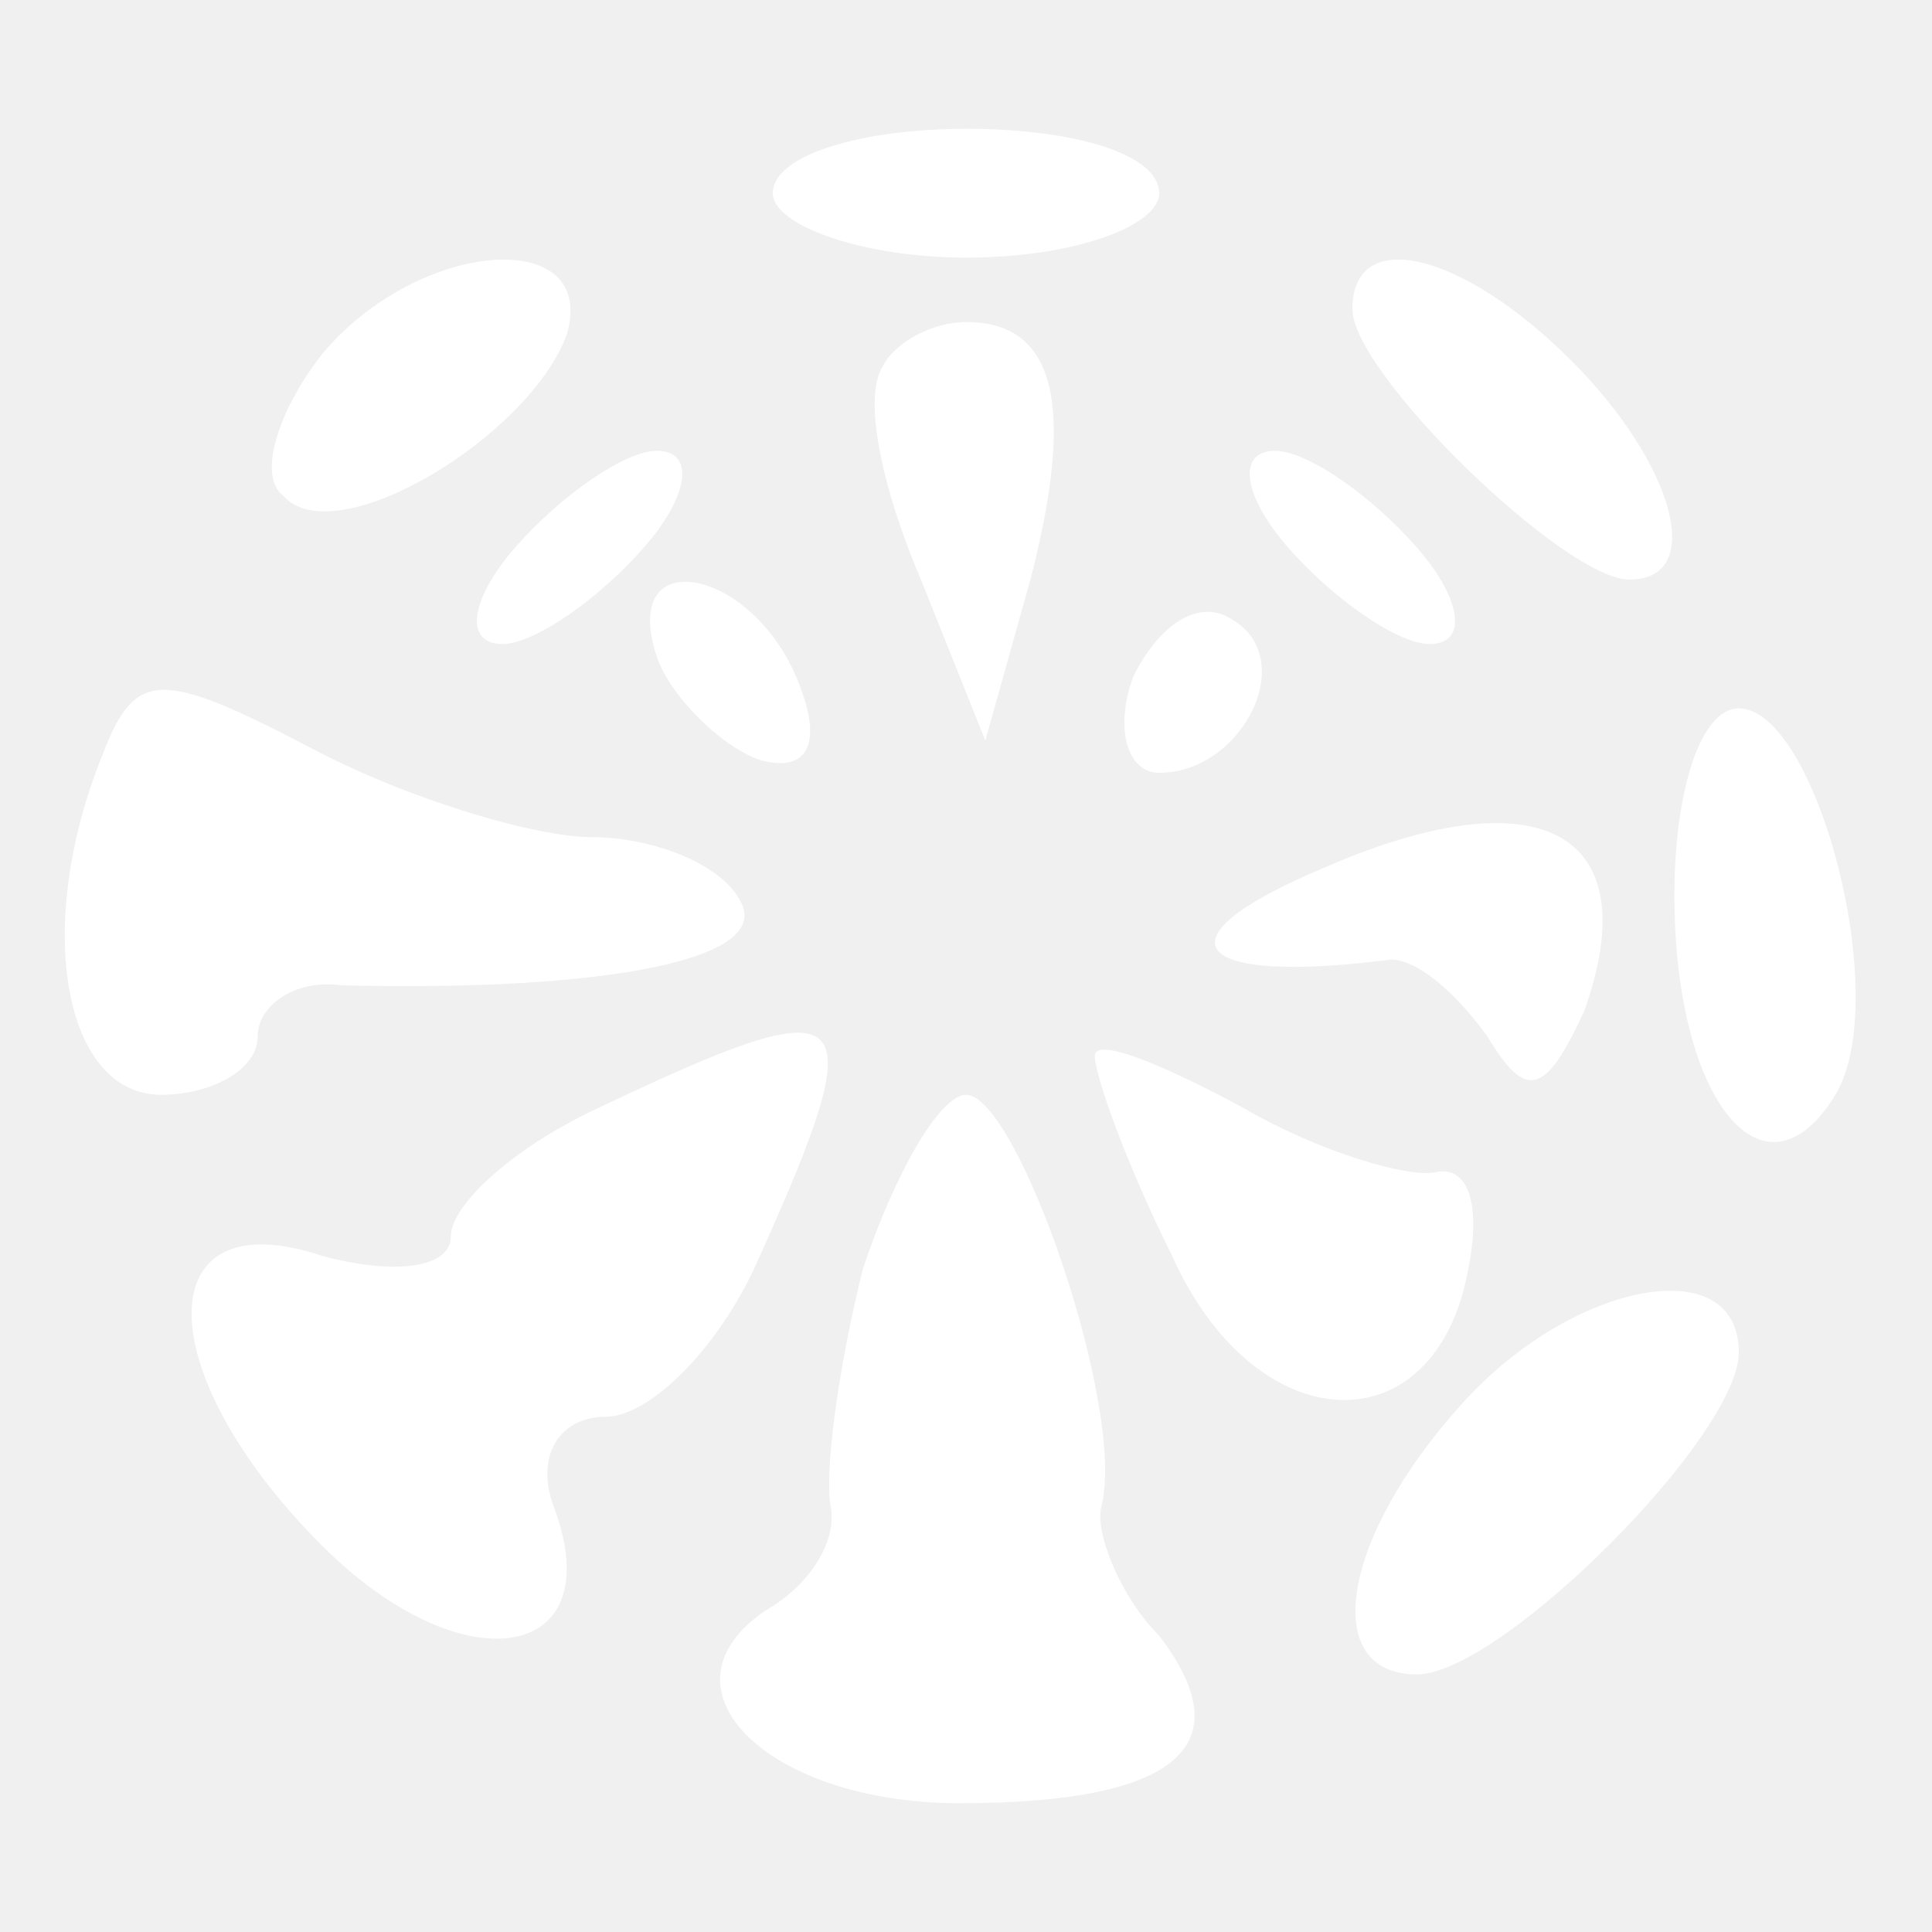
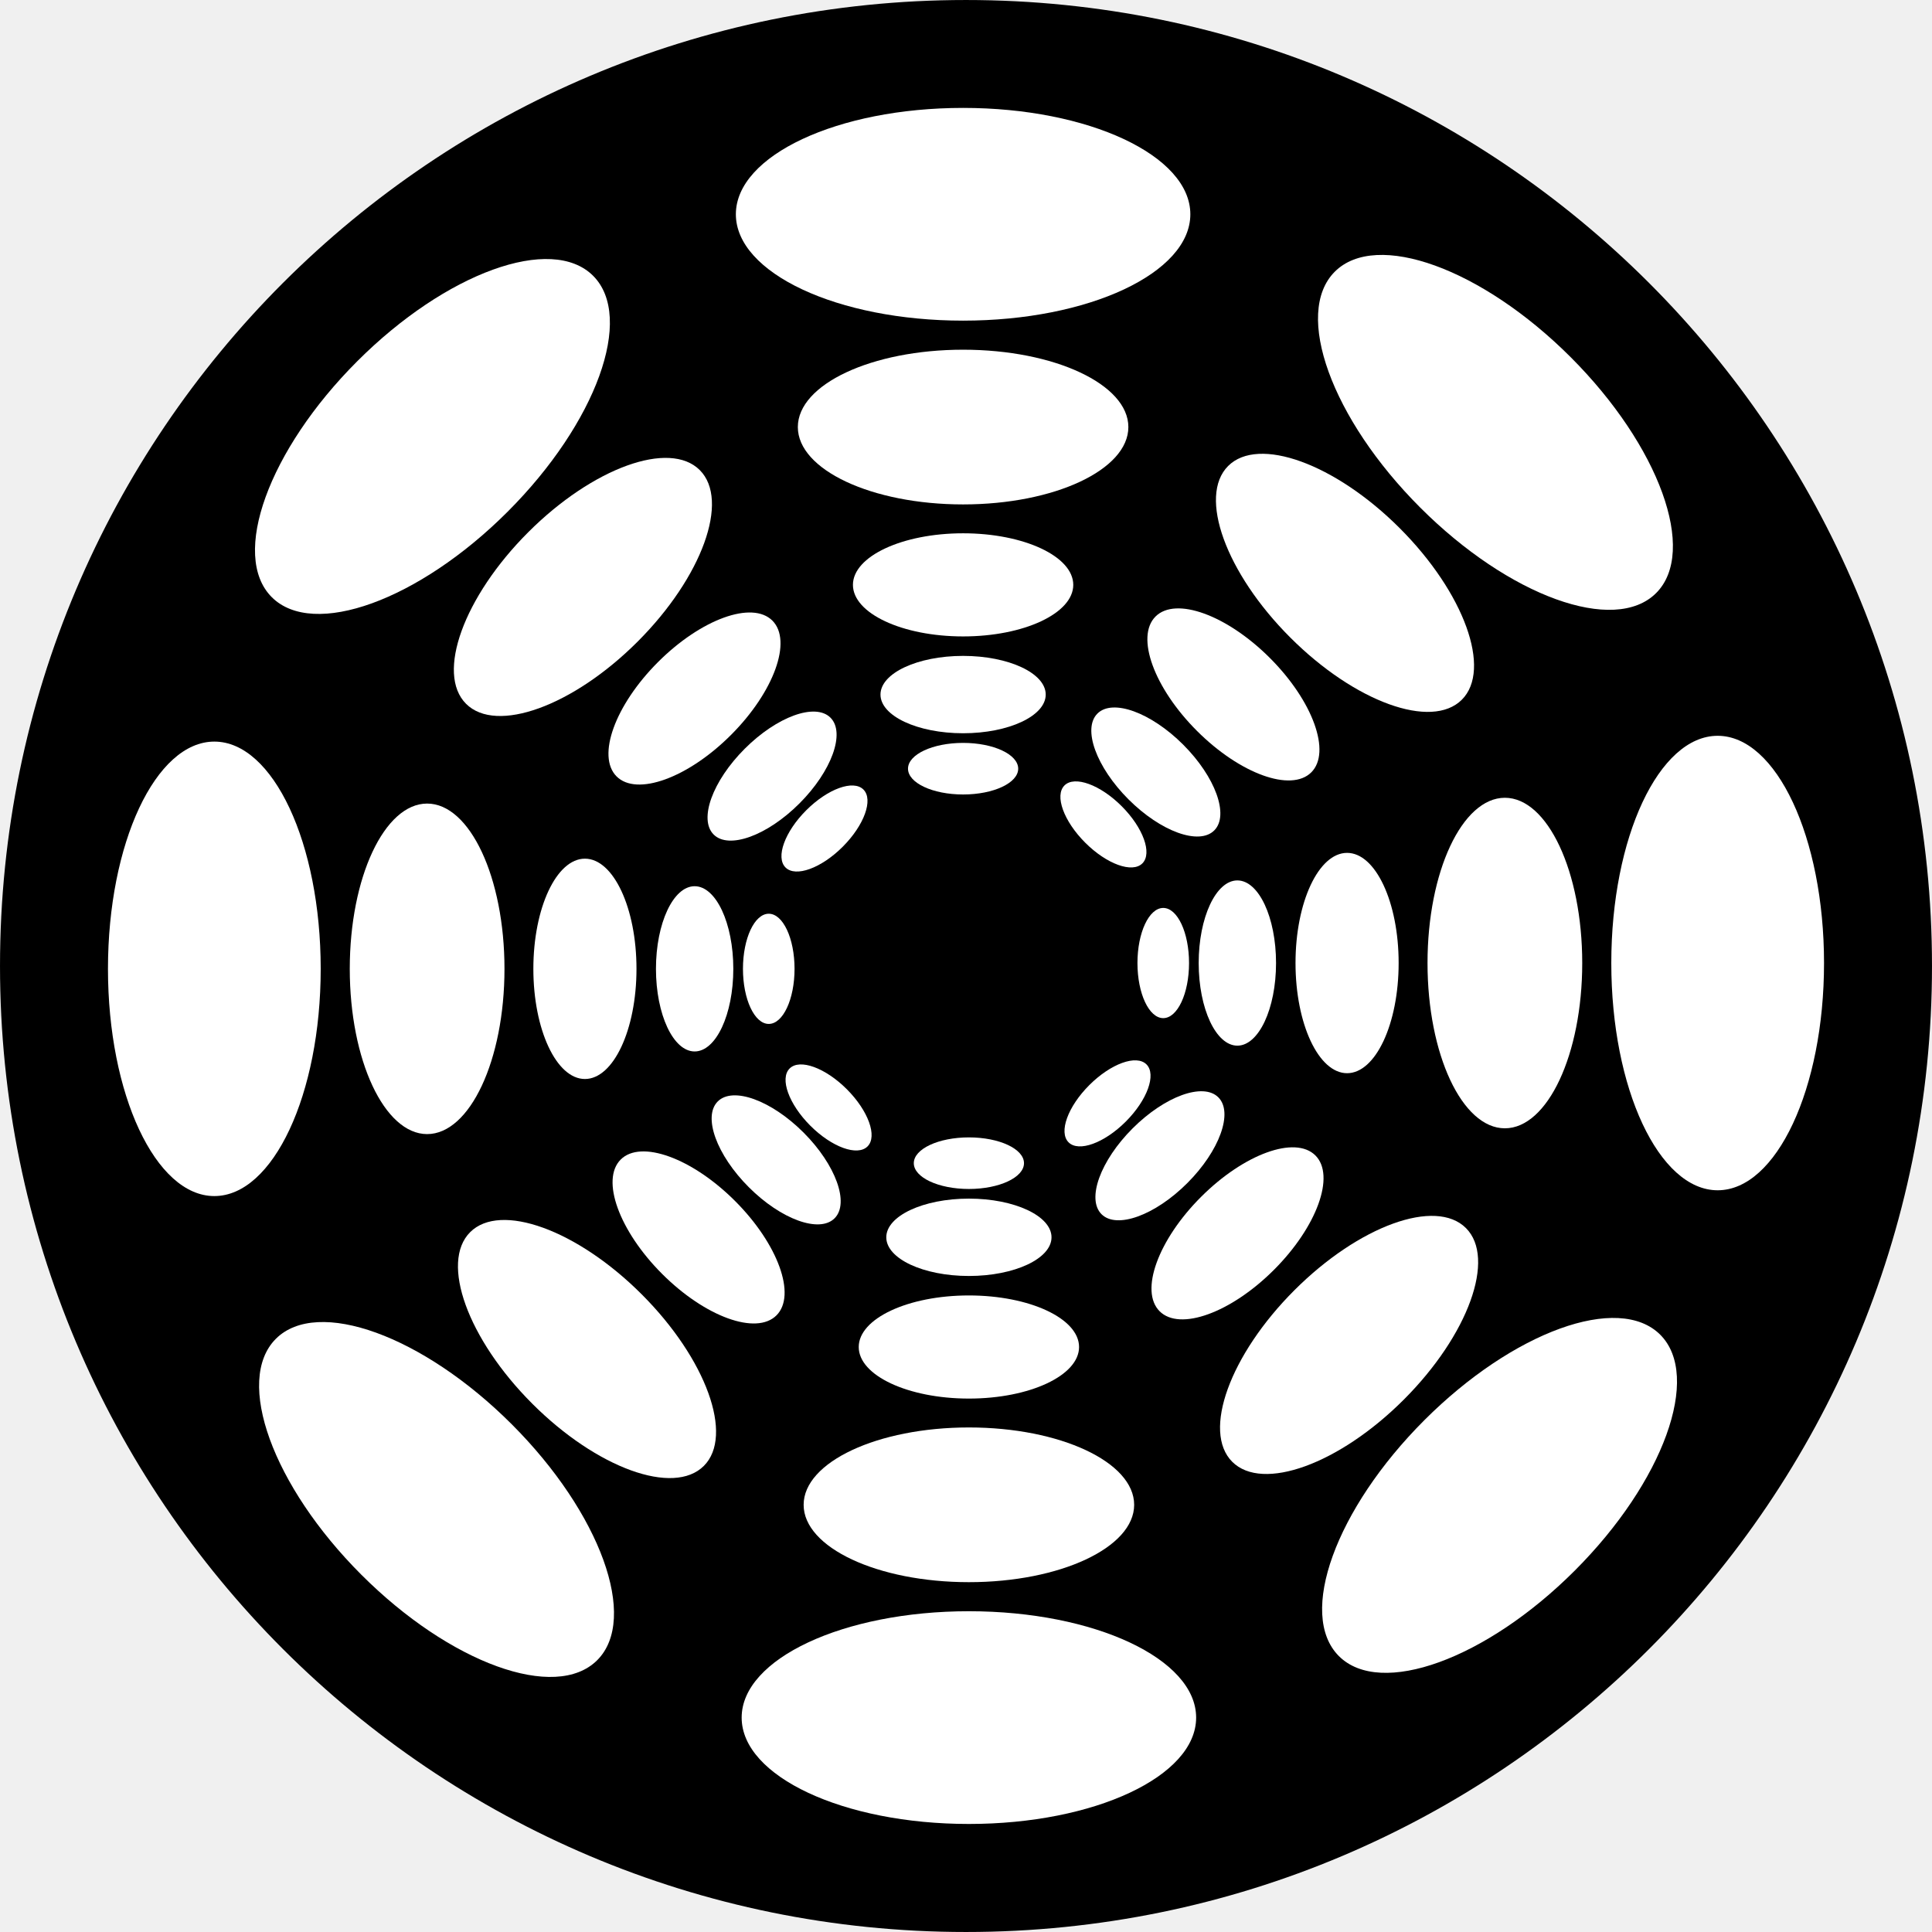
- <svg xmlns="http://www.w3.org/2000/svg" version="1.0" width="30pt" height="30pt" viewBox="0 0 30 30" preserveAspectRatio="xMidYMid meet">
-   <g transform="translate(0,30) scale(0.1,-0.1)" fill="#ffffff" stroke="none">
-     <path d="M120 270 c0 -5 14 -10 30 -10 17 0 30 5 30 10 0 6 -13 10 -30 10 -16 0 -30 -4 -30 -10z" />
-     <path d="M50 245 c-7 -9 -10 -19 -6 -22 8 -9 38 9 44 25 5 17 -23 15 -38 -3z" />
-     <path d="M210 252 c0 -10 33 -42 43 -42 12 0 7 18 -9 34 -17 17 -34 21 -34 8z" />
-     <path d="M137 243 c-3 -5 0 -19 6 -33 l10 -25 7 25 c7 27 4 40 -10 40 -5 0 -11 -3 -13 -7z" />
-     <path d="M80 215 c-7 -8 -8 -15 -2 -15 5 0 15 7 22 15 7 8 8 15 2 15 -5 0 -15 -7 -22 -15z" />
-     <path d="M200 215 c7 -8 17 -15 22 -15 6 0 5 7 -2 15 -7 8 -17 15 -22 15 -6 0 -5 -7 2 -15z" />
-     <path d="M102 198 c2 -6 10 -14 16 -16 7 -2 10 2 6 12 -7 18 -28 22 -22 4z" />
-     <path d="M176 195 c-3 -8 -1 -15 4 -15 13 0 22 18 11 24 -5 3 -11 -1 -15 -9z" />
-     <path d="M16 183 c-11 -27 -6 -53 9 -53 8 0 15 4 15 9 0 5 6 9 13 8 41 -1 67 4 62 13 -3 6 -14 10 -23 10 -9 0 -29 6 -44 14 -23 12 -27 12 -32 -1z" />
-     <path d="M260 161 c0 -32 14 -49 25 -31 9 15 -3 60 -15 60 -6 0 -10 -13 -10 -29z" />
-     <path d="M205 165 c-26 -11 -20 -18 11 -14 4 0 10 -5 15 -12 6 -10 9 -9 15 4 10 28 -7 37 -41 22z" />
-     <path d="M93 128 c-13 -6 -23 -15 -23 -20 0 -5 -9 -6 -20 -3 -27 9 -27 -18 0 -45 22 -22 45 -18 36 6 -3 8 1 14 8 14 7 0 18 11 24 25 18 40 15 42 -25 23z" />
-     <path d="M170 136 c0 -3 5 -17 12 -31 13 -29 41 -30 46 -2 2 10 0 16 -5 15 -4 -1 -18 3 -30 10 -13 7 -23 11 -23 8z" />
-     <path d="M134 103 c-4 -16 -6 -32 -5 -37 1 -5 -3 -12 -10 -16 -18 -12 0 -30 30 -30 34 0 44 9 31 26 -6 6 -10 16 -9 20 4 15 -13 64 -21 64 -4 0 -11 -12 -16 -27z" />
-     <path d="M227 82 c-19 -21 -22 -42 -7 -42 13 0 50 37 50 50 0 16 -26 11 -43 -8z" />
+ <svg xmlns="http://www.w3.org/2000/svg" xmlns:xlink="http://www.w3.org/1999/xlink" version="1.1" viewBox="0 0 80 80">
+   <g transform="translate(40 40) scale(1.1111) translate(-20.769 -583.08)">
+     <circle cx="20.769" cy="583.08" r="36" stroke-linecap="round" stroke-width="1.547" />
+     <g transform="translate(0 -.32242)">
+       <g id="g1143" transform="matrix(.99002 0 0 .99002 .20737 6.1441)">
+         <ellipse cx="20.878" cy="611.37" rx="8.554" ry="4.004" fill="#fff" />
+         <ellipse cx="20.878" cy="603.36" rx="6.221" ry="2.912" fill="#fff" />
+         <ellipse cx="20.878" cy="597.42" rx="4.147" ry="1.941" fill="#fff" />
+         <ellipse cx="20.878" cy="593.29" rx="3.11" ry="1.456" fill="#fff" />
+         <ellipse cx="20.878" cy="590.5" rx="2.074" ry=".971" fill="#fff" />
+       </g>
+       <use id="use1147" transform="rotate(45 20.769 583.4)" xlink:href="#g1143" />
+       <use id="use1149" transform="rotate(45 20.769 583.4)" xlink:href="#use1147" />
+       <use id="use1151" transform="rotate(45 20.769 583.4)" xlink:href="#use1149" />
+       <use id="use1153" transform="rotate(45 20.769 583.4)" xlink:href="#use1151" />
+       <use id="use1155" transform="rotate(45 20.769 583.4)" xlink:href="#use1153" />
+       <use id="use1157" transform="rotate(45 20.769 583.4)" xlink:href="#use1155" />
+       <use transform="rotate(45 20.769 583.4)" xlink:href="#use1157" />
+     </g>
  </g>
</svg>
